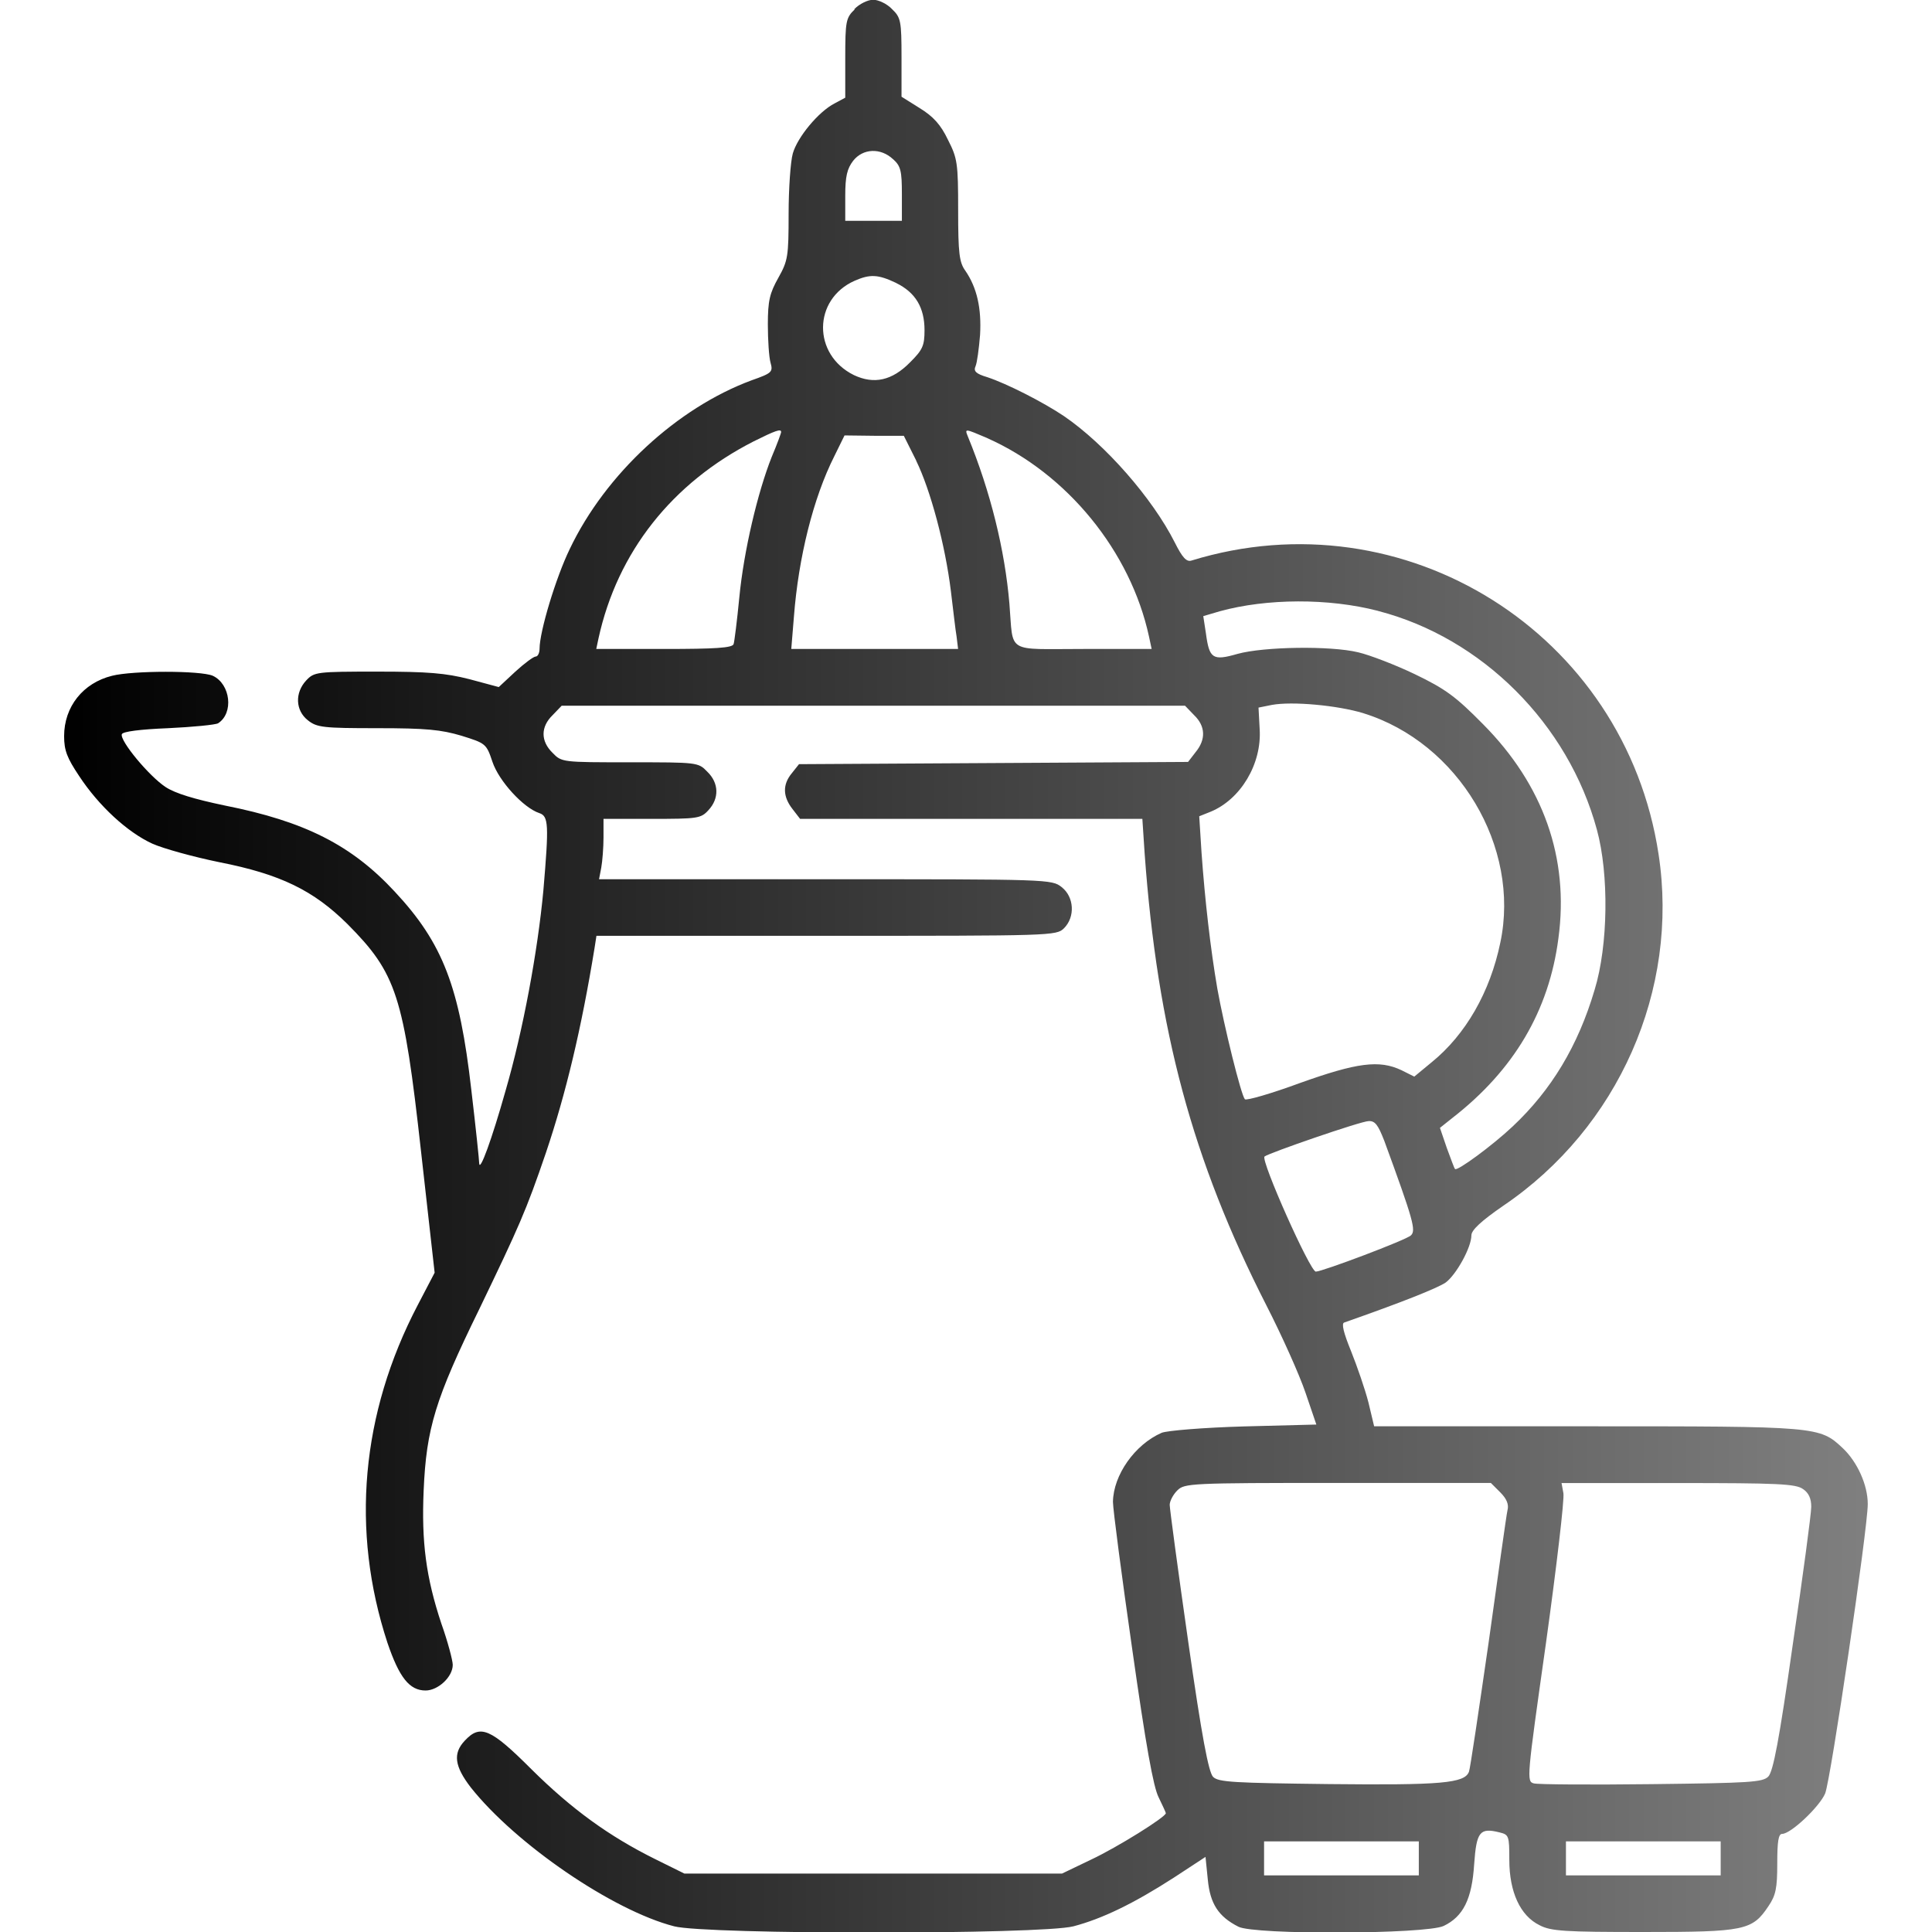
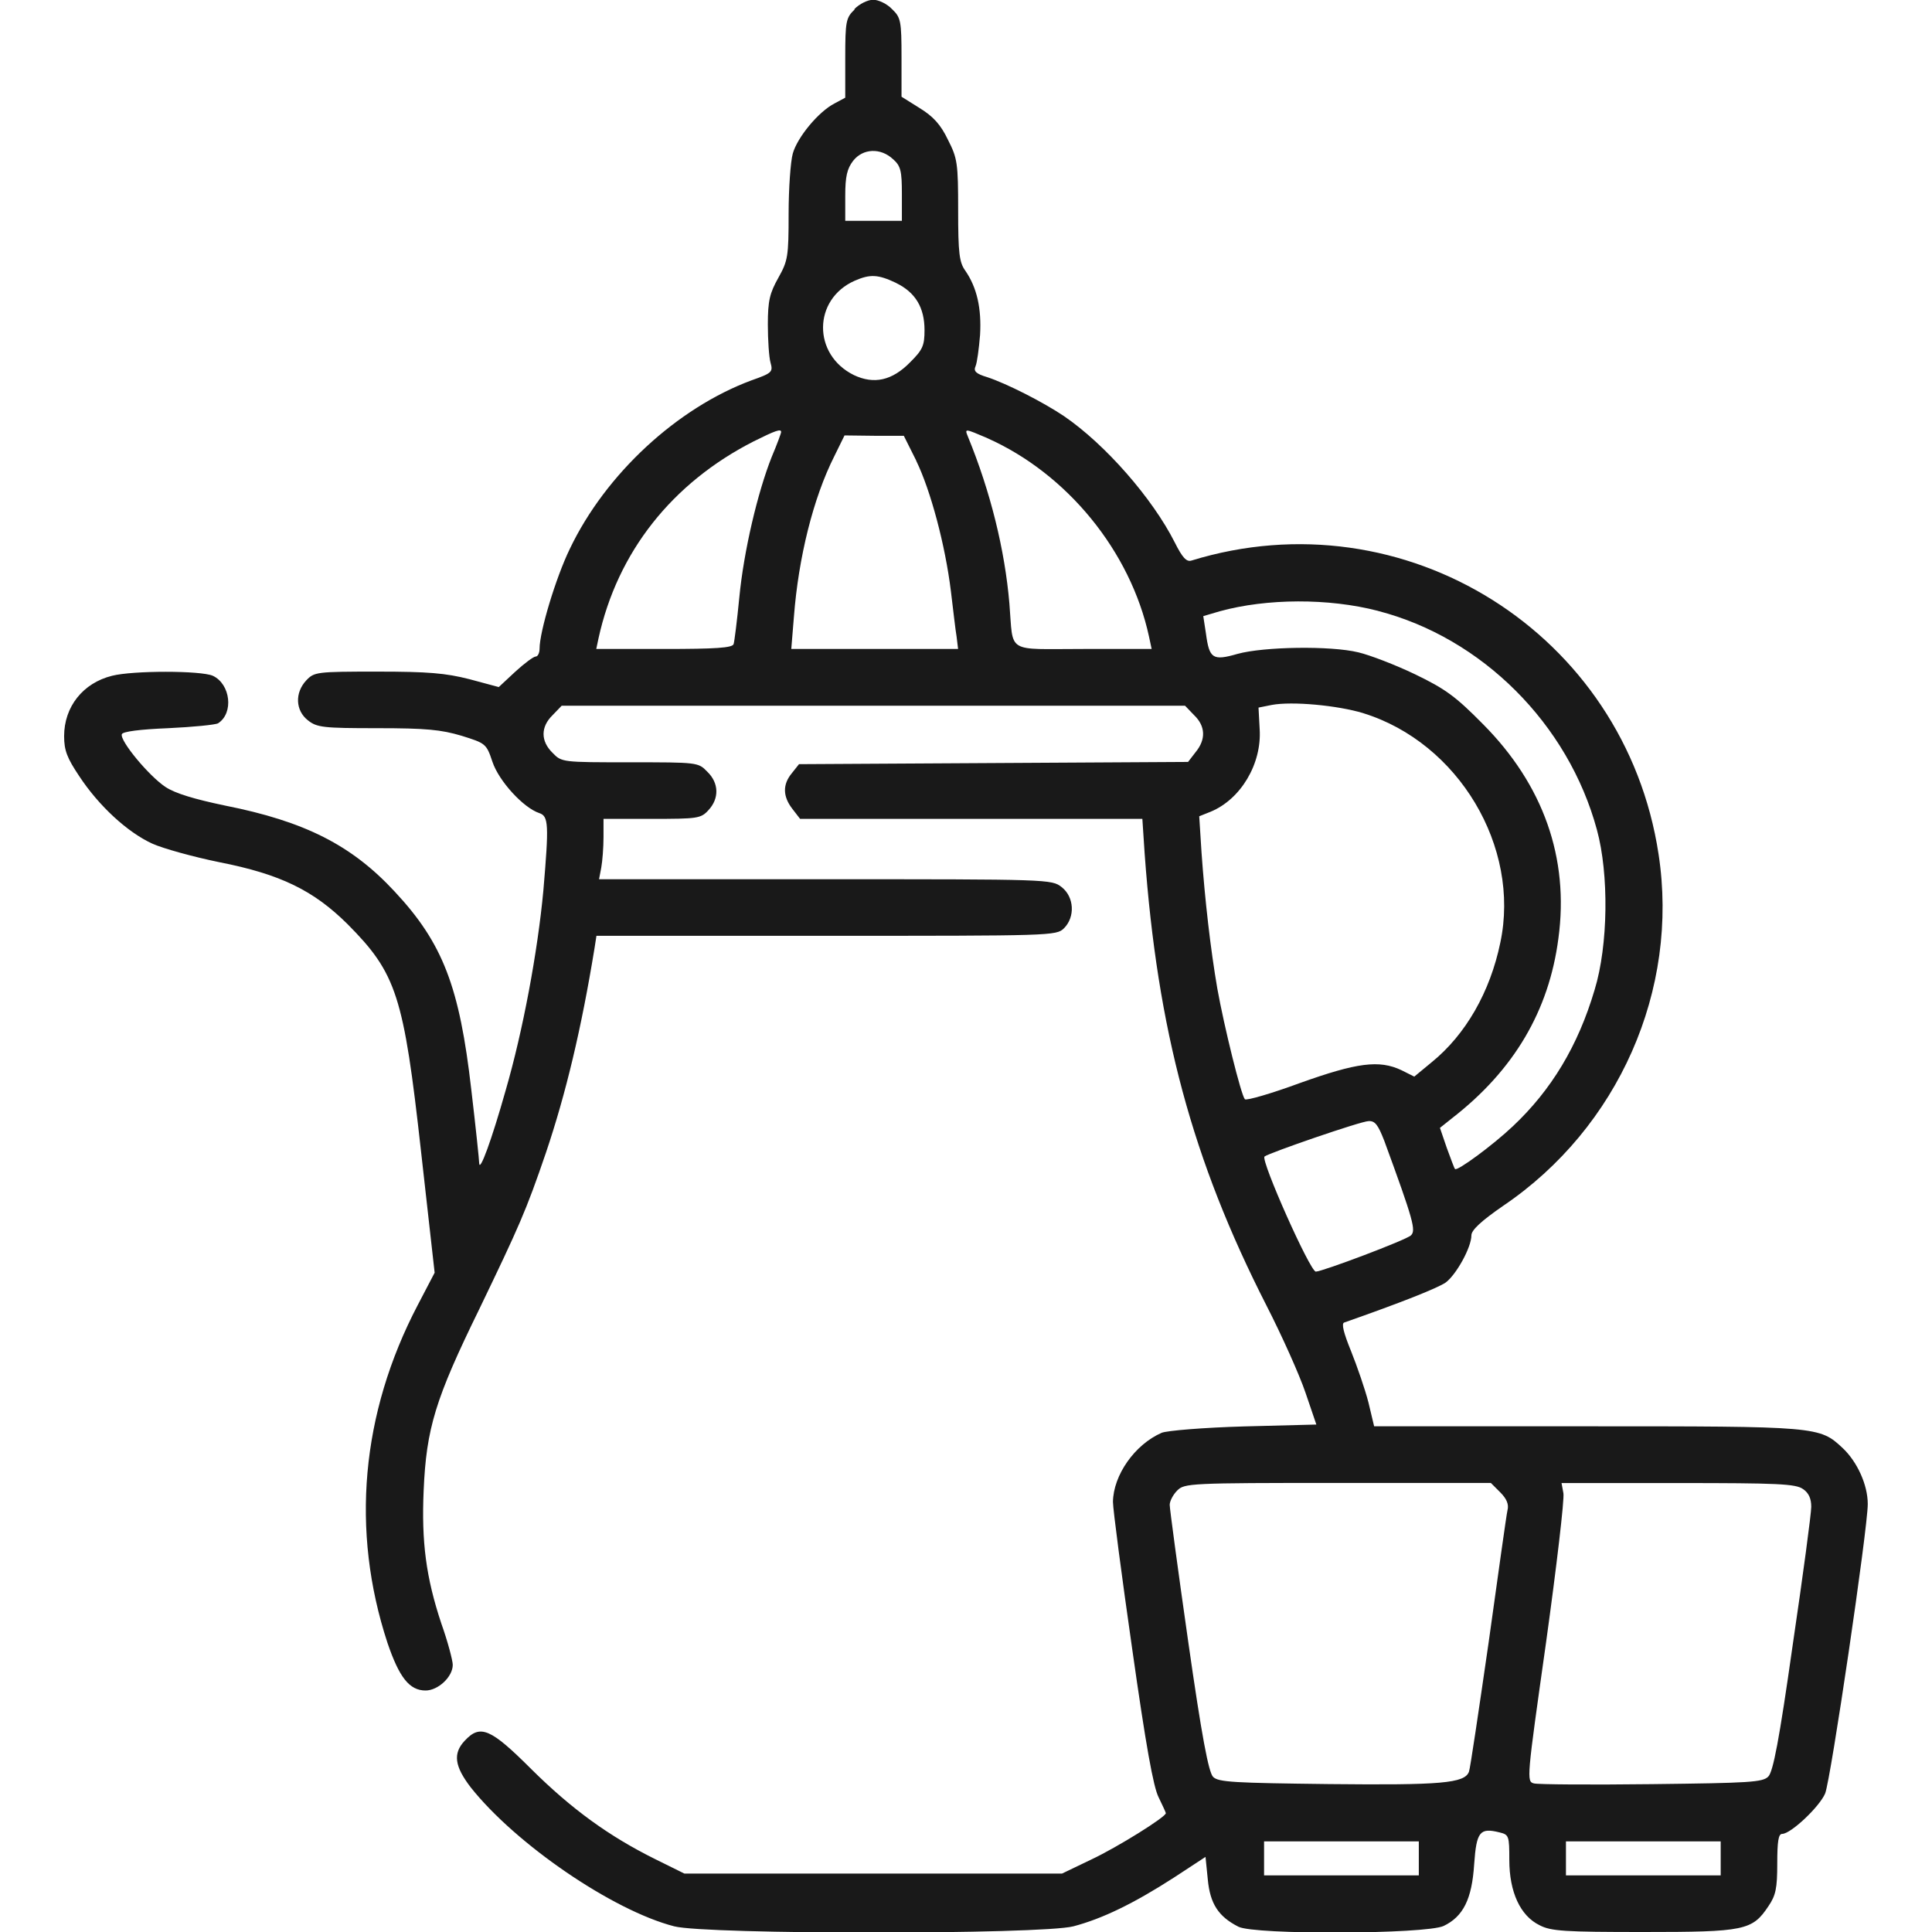
<svg xmlns="http://www.w3.org/2000/svg" version="1.1" width="32" height="32" viewBox="0 0 32 32">
  <linearGradient id="gradient1" x1="100%" y1="0%" x2="0%" y2="0%">
-     <stop offset="0%" style="stop-color: #000000; stop-opacity: .5" />
-     <stop offset="100%" style="stop-color: #0000000; stop-opacity: 1" />
+     <stop offset="0%" style="stop-color: #000000; stop-opacity: .9" />
+     <stop offset="100%" style="stop-color: #000000; stop-opacity: .9" />
  </linearGradient>
  <path fill="url(#gradient1)" d="M14.156 0.156c-0.144 0.138-0.156 0.194-0.156 0.806v0.656l-0.175 0.094c-0.269 0.137-0.619 0.563-0.694 0.831-0.037 0.131-0.069 0.581-0.069 0.994 0 0.712-0.012 0.781-0.169 1.062-0.144 0.256-0.175 0.381-0.175 0.775 0 0.256 0.019 0.544 0.044 0.631 0.044 0.156 0.025 0.175-0.313 0.294-1.231 0.456-2.419 1.55-3.012 2.794-0.231 0.475-0.5 1.369-0.5 1.65 0 0.075-0.031 0.131-0.063 0.131-0.037 0-0.188 0.113-0.338 0.25l-0.275 0.256-0.487-0.131c-0.394-0.1-0.681-0.125-1.525-0.125-1.006 0-1.044 0.006-1.175 0.144-0.194 0.206-0.181 0.5 0.025 0.662 0.15 0.119 0.25 0.131 1.15 0.131 0.813 0 1.056 0.025 1.394 0.125 0.4 0.125 0.413 0.131 0.513 0.431 0.106 0.319 0.512 0.762 0.775 0.85 0.156 0.050 0.162 0.188 0.069 1.281-0.094 1.012-0.338 2.325-0.625 3.313-0.231 0.819-0.431 1.363-0.438 1.206 0-0.044-0.056-0.587-0.131-1.219-0.194-1.7-0.469-2.425-1.269-3.281-0.713-0.769-1.487-1.162-2.813-1.425-0.506-0.106-0.819-0.2-0.981-0.306-0.275-0.181-0.762-0.769-0.725-0.875 0.013-0.044 0.3-0.081 0.769-0.1 0.406-0.019 0.781-0.056 0.825-0.081 0.263-0.169 0.206-0.65-0.087-0.787-0.2-0.088-1.325-0.088-1.669 0-0.481 0.119-0.794 0.512-0.794 1 0 0.238 0.050 0.363 0.25 0.662 0.325 0.494 0.8 0.931 1.212 1.119 0.181 0.081 0.681 0.219 1.106 0.306 1.019 0.2 1.563 0.469 2.125 1.025 0.813 0.819 0.931 1.181 1.219 3.769l0.225 2.006-0.281 0.538c-0.938 1.794-1.112 3.731-0.5 5.594 0.194 0.569 0.362 0.788 0.631 0.788 0.206 0 0.45-0.225 0.45-0.425 0-0.069-0.081-0.381-0.188-0.681-0.256-0.769-0.331-1.356-0.294-2.206 0.044-1.031 0.194-1.519 0.919-3 0.662-1.375 0.775-1.625 1.106-2.594 0.331-0.981 0.588-2.056 0.806-3.394l0.031-0.2h3.806c3.731 0 3.813 0 3.938-0.125 0.188-0.188 0.169-0.519-0.038-0.681-0.163-0.131-0.219-0.131-3.919-0.131h-3.744l0.037-0.194c0.019-0.106 0.037-0.331 0.037-0.5v-0.306h0.8c0.756 0 0.813-0.006 0.938-0.144 0.181-0.194 0.175-0.45-0.019-0.637-0.15-0.156-0.162-0.156-1.281-0.156s-1.131 0-1.281-0.156c-0.2-0.194-0.2-0.431 0-0.625l0.15-0.156h10.325l0.15 0.156c0.188 0.181 0.2 0.4 0.025 0.613l-0.125 0.162-6.444 0.037-0.119 0.15c-0.156 0.188-0.15 0.387 0.012 0.594l0.125 0.162h5.669l0.038 0.575c0.212 2.925 0.788 5.075 2.019 7.488 0.256 0.5 0.544 1.144 0.644 1.438l0.181 0.531-1.2 0.031c-0.663 0.019-1.275 0.069-1.363 0.106-0.444 0.194-0.8 0.7-0.806 1.144 0 0.119 0.144 1.219 0.319 2.438 0.225 1.587 0.35 2.288 0.438 2.456 0.063 0.131 0.119 0.25 0.119 0.262 0 0.063-0.8 0.563-1.238 0.769l-0.481 0.231h-6.256l-0.481-0.238c-0.769-0.381-1.387-0.831-2.050-1.488-0.681-0.681-0.85-0.75-1.106-0.475-0.2 0.212-0.169 0.425 0.1 0.775 0.744 0.938 2.35 2.038 3.369 2.3 0.531 0.138 6.075 0.138 6.612 0 0.475-0.125 0.994-0.375 1.663-0.806l0.525-0.344 0.038 0.375c0.038 0.4 0.175 0.613 0.506 0.781 0.262 0.138 3.106 0.125 3.4-0.012 0.325-0.156 0.469-0.444 0.506-1.025 0.038-0.538 0.094-0.606 0.419-0.525 0.156 0.038 0.163 0.056 0.163 0.456 0 0.531 0.181 0.925 0.5 1.081 0.188 0.1 0.419 0.113 1.719 0.113 1.681 0 1.806-0.025 2.075-0.431 0.119-0.175 0.144-0.294 0.144-0.7 0-0.369 0.019-0.494 0.081-0.494 0.144 0 0.619-0.45 0.712-0.669 0.094-0.231 0.706-4.387 0.706-4.794 0-0.319-0.175-0.7-0.413-0.925-0.387-0.363-0.406-0.363-4.244-0.363h-3.519l-0.094-0.394c-0.056-0.219-0.188-0.6-0.288-0.85-0.125-0.306-0.163-0.462-0.113-0.475 0.944-0.331 1.544-0.569 1.681-0.663 0.175-0.131 0.425-0.581 0.425-0.781 0-0.087 0.163-0.238 0.525-0.488 1.913-1.294 2.919-3.581 2.575-5.825-0.556-3.662-4.206-5.95-7.738-4.863-0.081 0.025-0.15-0.050-0.275-0.3-0.369-0.731-1.15-1.625-1.837-2.094-0.344-0.231-0.944-0.537-1.269-0.644-0.188-0.056-0.231-0.1-0.194-0.181 0.025-0.056 0.056-0.287 0.075-0.519 0.025-0.438-0.050-0.781-0.244-1.063-0.1-0.138-0.119-0.287-0.119-1 0-0.781-0.012-0.862-0.169-1.169-0.119-0.25-0.244-0.387-0.469-0.525l-0.3-0.188v-0.65c0-0.606-0.012-0.662-0.156-0.8-0.081-0.087-0.225-0.156-0.313-0.156s-0.231 0.069-0.313 0.156zM14.794 2.638c0.125 0.112 0.144 0.194 0.144 0.575v0.444h-0.938v-0.413c0-0.325 0.031-0.45 0.131-0.581 0.162-0.206 0.456-0.219 0.662-0.025zM14.844 4.688c0.319 0.156 0.469 0.406 0.469 0.781 0 0.256-0.031 0.325-0.238 0.531-0.3 0.306-0.6 0.369-0.931 0.213-0.688-0.338-0.681-1.256 0.012-1.563 0.256-0.112 0.387-0.106 0.688 0.037zM12.938 7.156c0 0.019-0.069 0.206-0.156 0.412-0.231 0.581-0.463 1.556-0.537 2.331-0.037 0.381-0.081 0.731-0.094 0.769-0.019 0.063-0.3 0.081-1.15 0.081h-1.125l0.037-0.175c0.313-1.431 1.219-2.575 2.569-3.263 0.363-0.181 0.456-0.213 0.456-0.156zM16.35 7.256c1.325 0.588 2.375 1.875 2.681 3.287l0.044 0.206h-1.131c-1.3 0-1.156 0.088-1.225-0.75-0.075-0.887-0.313-1.856-0.688-2.769-0.056-0.138-0.050-0.131 0.319 0.025zM15.175 7.631c0.238 0.488 0.481 1.394 0.575 2.162 0.037 0.3 0.075 0.644 0.094 0.75l0.025 0.206h-2.763l0.044-0.537c0.075-0.975 0.319-1.963 0.669-2.656l0.169-0.344 0.494 0.006h0.488l0.206 0.412zM22.825 10.119c1.719 0.444 3.15 1.869 3.625 3.625 0.2 0.731 0.188 1.912-0.038 2.65-0.275 0.931-0.719 1.663-1.356 2.262-0.331 0.313-0.925 0.75-0.956 0.706-0.012-0.006-0.069-0.169-0.137-0.35l-0.113-0.331 0.212-0.169c1.012-0.788 1.594-1.769 1.75-2.969 0.181-1.331-0.25-2.544-1.25-3.55-0.45-0.456-0.619-0.581-1.125-0.825-0.325-0.156-0.75-0.319-0.938-0.363-0.462-0.113-1.569-0.094-2 0.025-0.413 0.119-0.469 0.081-0.525-0.338l-0.044-0.287 0.275-0.081c0.775-0.213 1.8-0.219 2.619-0.006zM22.581 11.813c1.575 0.488 2.606 2.213 2.269 3.8-0.169 0.819-0.575 1.525-1.137 1.981l-0.288 0.238-0.212-0.106c-0.369-0.175-0.738-0.125-1.681 0.212-0.475 0.175-0.887 0.294-0.913 0.269-0.063-0.069-0.344-1.206-0.456-1.831-0.113-0.656-0.206-1.469-0.262-2.256l-0.038-0.6 0.188-0.075c0.5-0.206 0.85-0.794 0.813-1.369l-0.019-0.356 0.219-0.044c0.337-0.063 1.087 0.006 1.519 0.137zM22.925 18.887c0.488 1.331 0.531 1.494 0.444 1.575-0.075 0.075-1.469 0.6-1.575 0.6-0.094 0-0.913-1.837-0.85-1.906 0.063-0.056 1.6-0.587 1.725-0.587 0.106-0.006 0.156 0.063 0.256 0.319zM24.85 24.719c0.106 0.106 0.144 0.2 0.119 0.294-0.019 0.081-0.156 1.069-0.313 2.194-0.163 1.125-0.306 2.094-0.325 2.137-0.069 0.194-0.469 0.225-2.313 0.206-1.581-0.019-1.837-0.031-1.925-0.119-0.075-0.075-0.188-0.669-0.413-2.244-0.169-1.181-0.306-2.2-0.306-2.262s0.056-0.169 0.125-0.238c0.119-0.119 0.206-0.125 2.656-0.125h2.538l0.156 0.156zM29.863 24.663c0.094 0.063 0.137 0.156 0.137 0.294 0 0.113-0.137 1.137-0.306 2.281-0.225 1.587-0.325 2.106-0.406 2.188-0.094 0.094-0.306 0.106-1.931 0.125-1.006 0.012-1.881 0.006-1.95-0.012-0.125-0.031-0.119-0.075 0.2-2.331 0.175-1.262 0.306-2.375 0.288-2.475l-0.031-0.169h1.931c1.644 0 1.95 0.012 2.069 0.1zM23.5 30.781v0.281h-2.563v-0.563h2.563v0.281zM28.5 30.781v0.281h-2.563v-0.563h2.563v0.281z" />
</svg>
